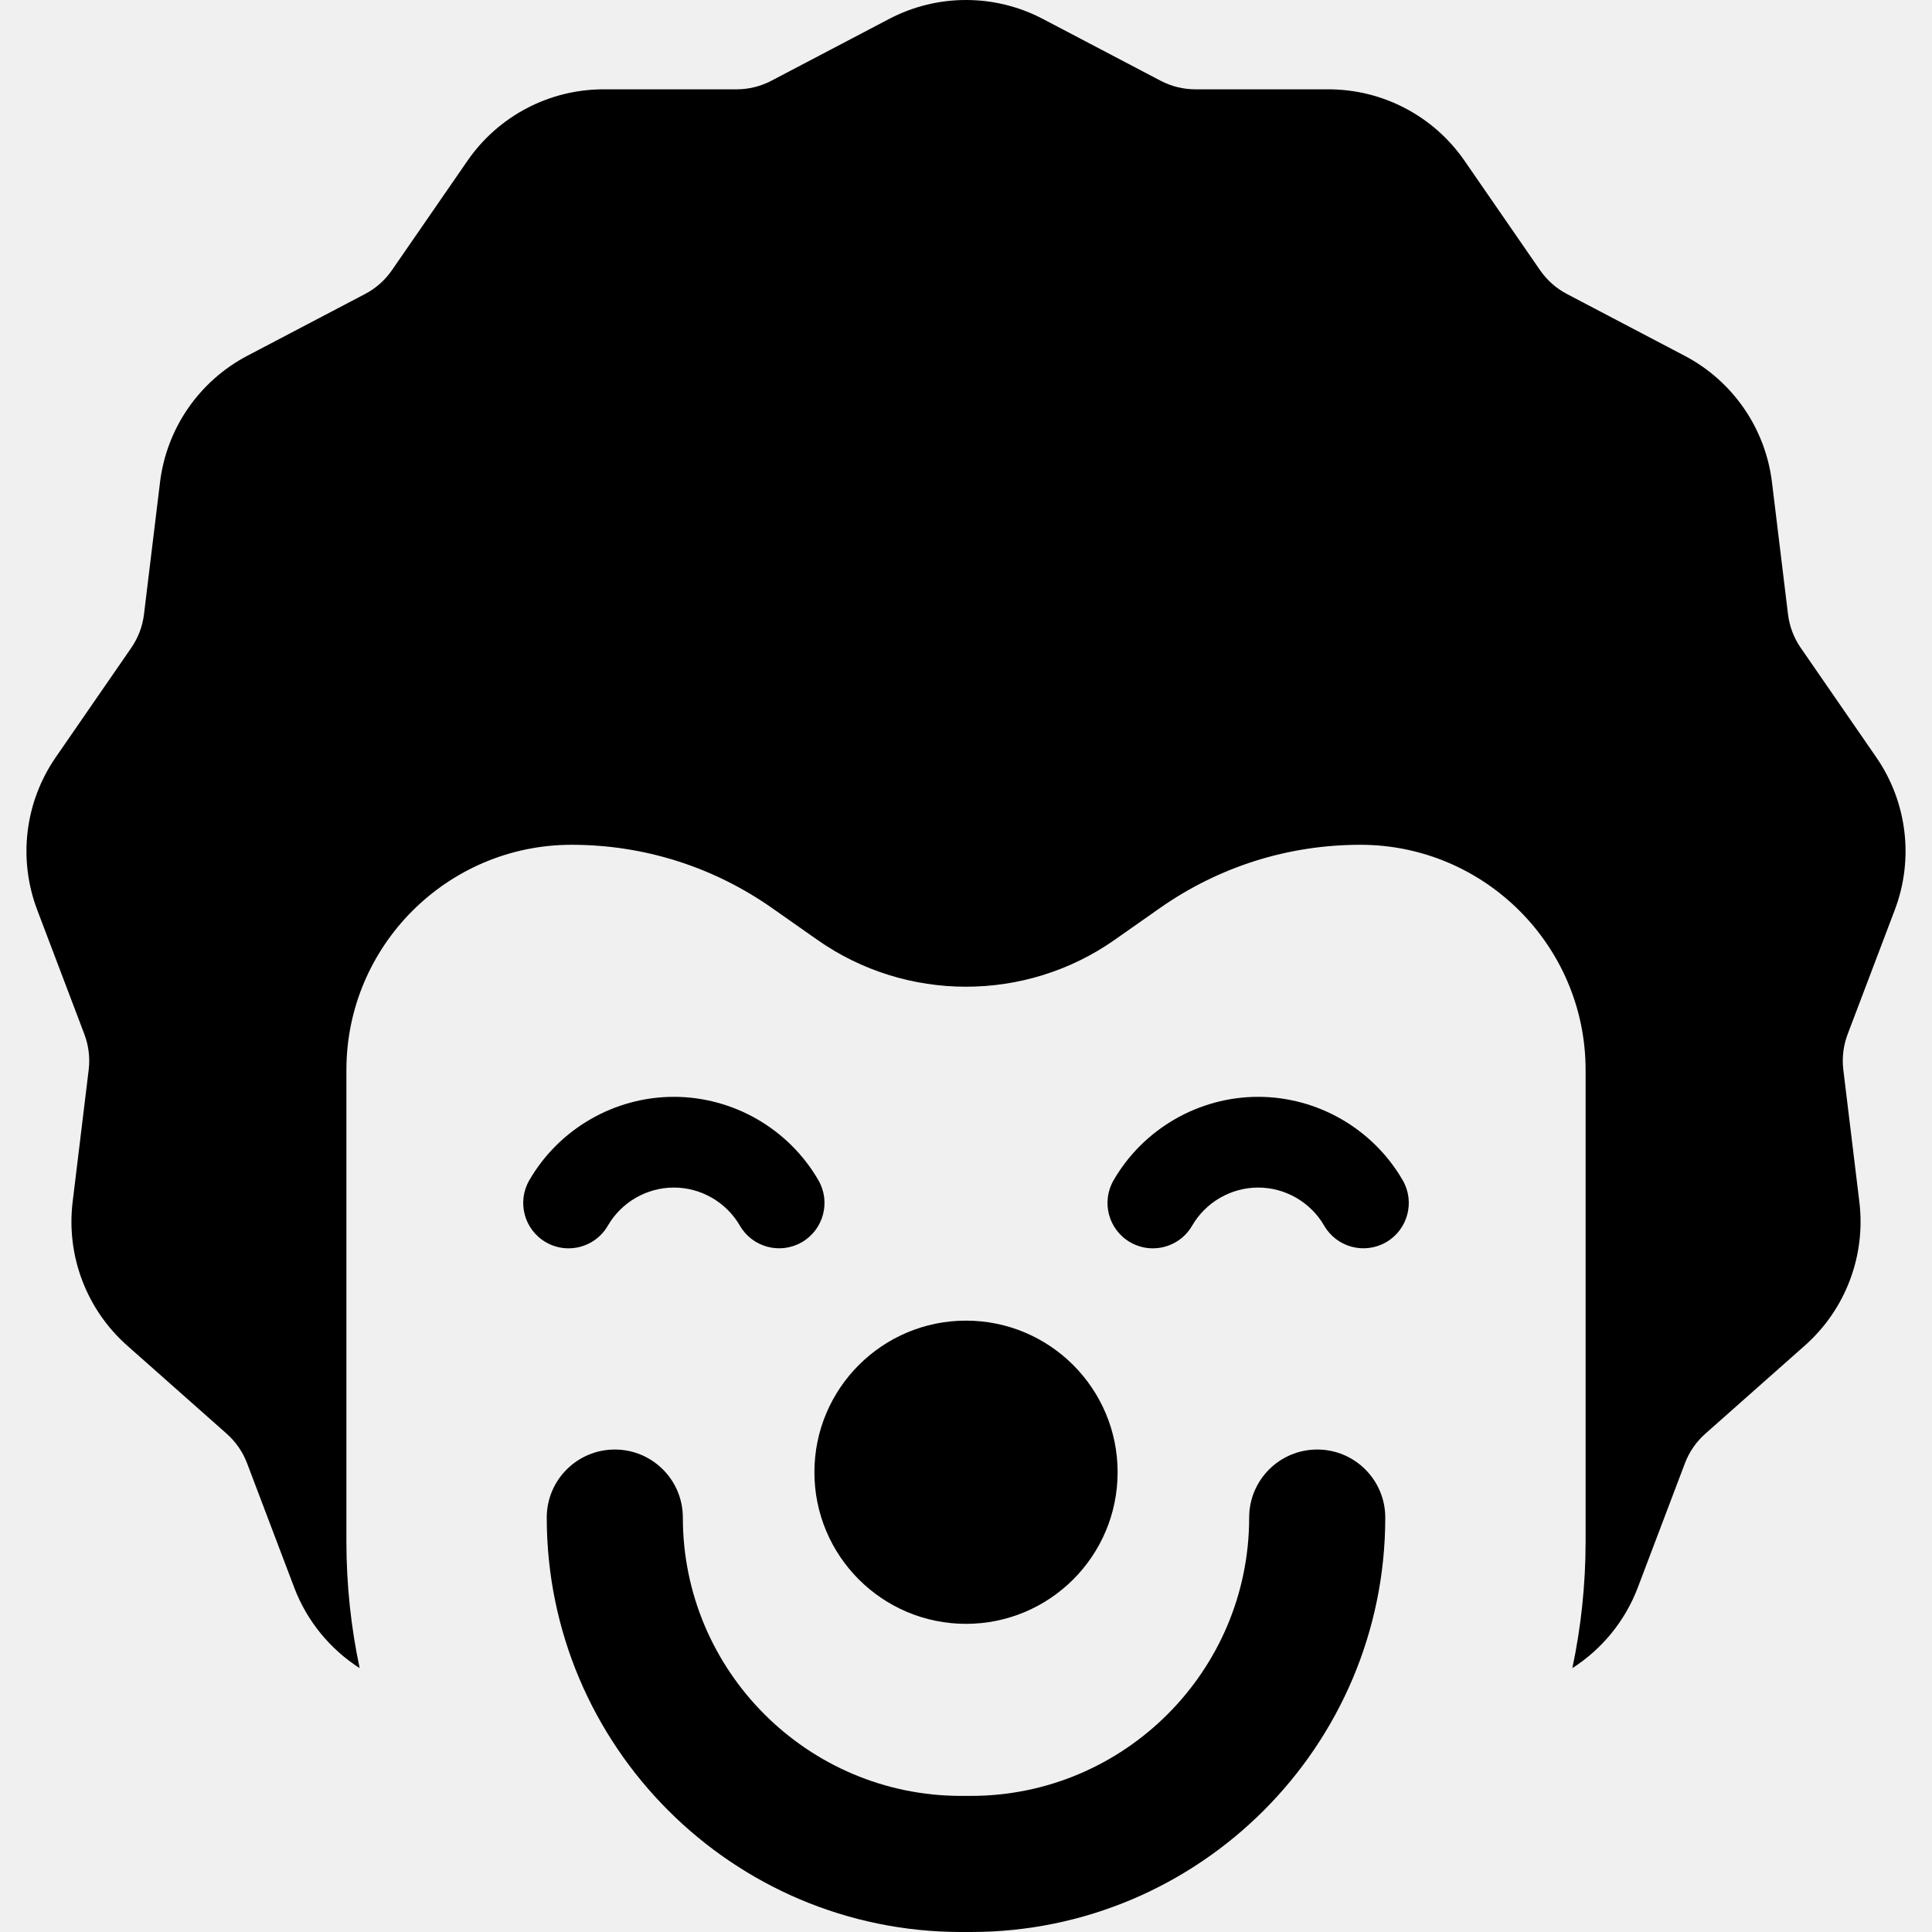
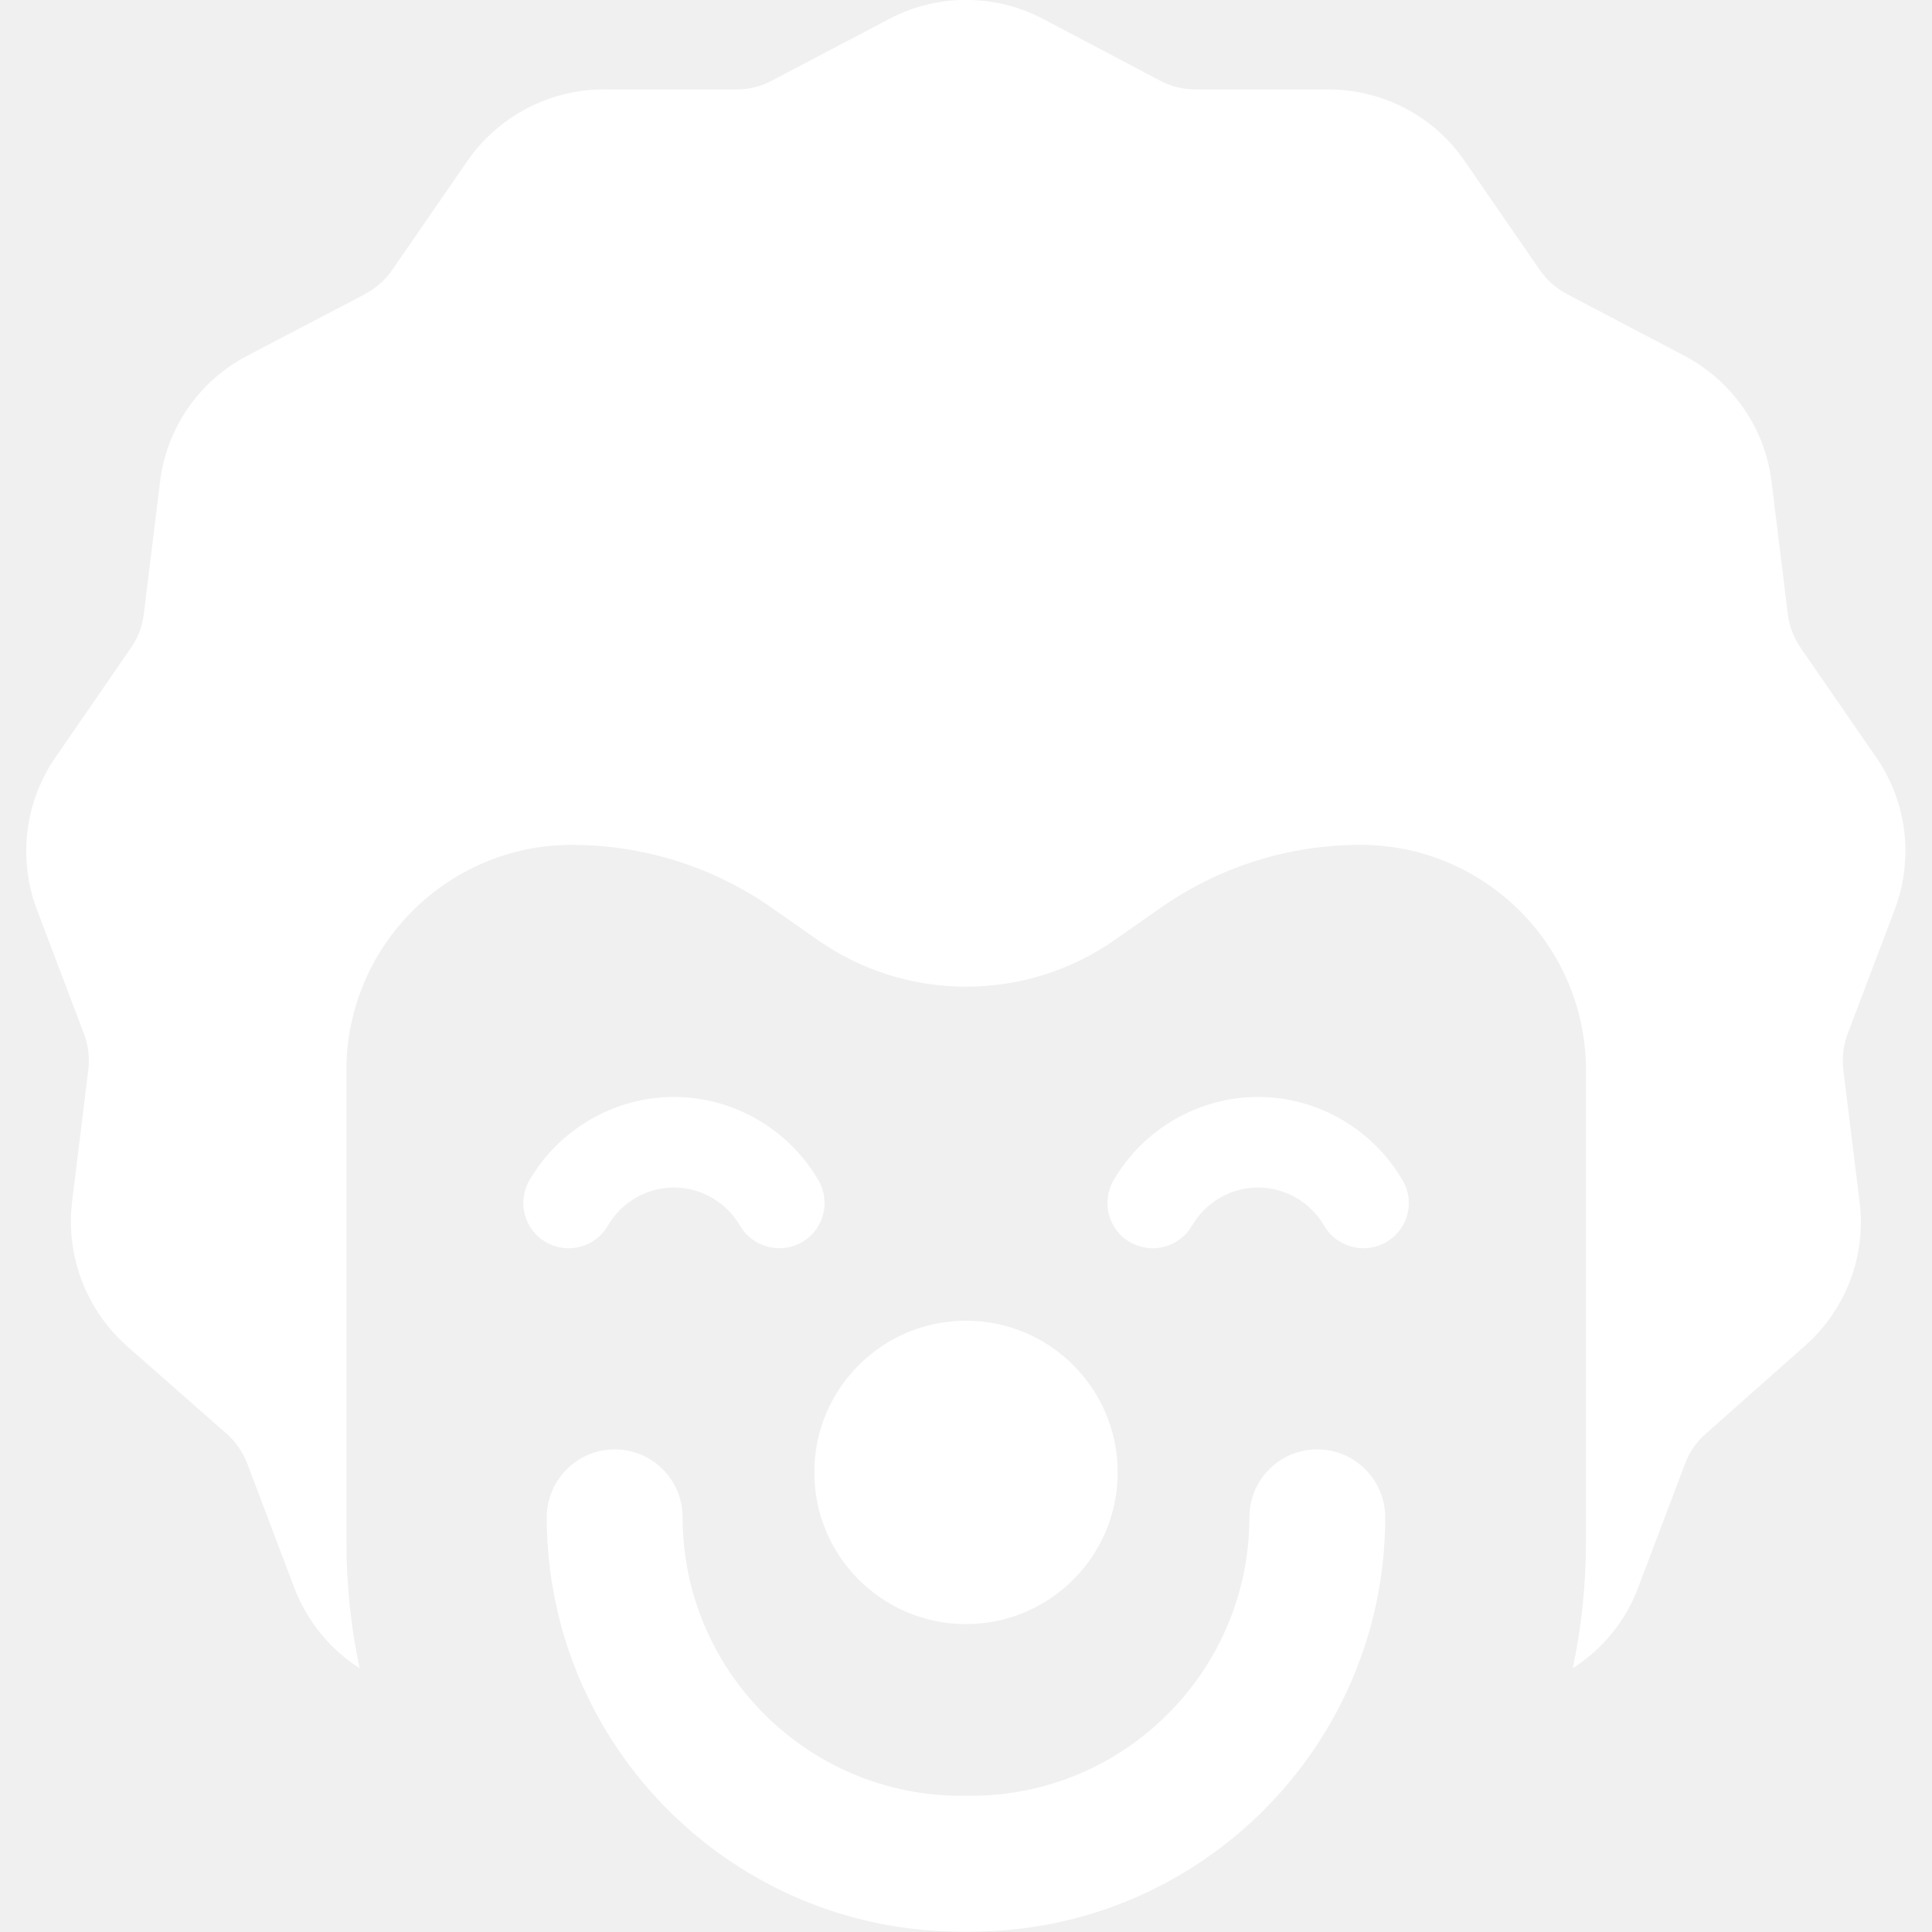
- <svg xmlns="http://www.w3.org/2000/svg" version="1.1" id="Layer_1" x="0px" y="0px" viewBox="0 0 511.999 511.999" style="enable-background:new 0 0 511.999 511.999;" xml:space="preserve">
+ <svg xmlns="http://www.w3.org/2000/svg" version="1.1" id="Layer_1" x="0px" y="0px" viewBox="0 0 512 512" style="enable-background:new 0 0 512 512;" xml:space="preserve">
+   <style type="text/css">
+ 	.st0{fill:#FFFFFF;}
+ </style>
  <g>
    <g>
-       <path d="M502.141,241.125c5.107-13.469,3.272-28.585-4.911-40.439l-20.029-29.019c-1.813-2.624-2.974-5.685-3.358-8.853    l-4.25-35.004c-1.737-14.298-10.388-26.83-23.14-33.523L415.231,77.9c-2.825-1.482-5.277-3.654-7.088-6.279l-20.029-29.018    c-8.182-11.854-21.665-18.931-36.07-18.931h-35.26c-3.19,0-6.368-0.784-9.192-2.266L276.368,5.019h-0.001    c-12.751-6.692-27.979-6.692-40.736,0l-31.222,16.386c-2.825,1.482-6.003,2.266-9.192,2.266h-35.26    c-14.404,0-27.888,7.078-36.069,18.93l-20.032,29.019c-1.811,2.624-4.262,4.796-7.087,6.278L65.547,94.285    c-12.752,6.693-21.403,19.226-23.141,33.524l-4.251,35.005c-0.382,3.165-1.544,6.226-3.357,8.852L14.77,200.685    c-8.184,11.854-10.018,26.971-4.911,40.439l12.503,32.969c1.13,2.983,1.526,6.234,1.141,9.4l-4.25,35.004    c-1.736,14.298,3.664,28.536,14.446,38.089l26.393,23.381c2.388,2.116,4.247,4.81,5.379,7.793l12.503,32.969    c3.379,8.91,9.523,16.33,17.336,21.34c-2.294-10.843-3.51-22.08-3.51-33.596v-124.91c0-32.911,26.775-59.687,59.687-59.687    c19.125,0,37.508,5.808,53.162,16.796l12.002,8.425c23.535,16.522,55.162,16.522,78.697,0l12.002-8.425    c15.654-10.988,34.037-16.796,53.163-16.796c32.912,0,59.687,26.775,59.687,59.687v124.91c0,11.516-1.215,22.753-3.51,33.596    c7.813-5.01,13.957-12.429,17.336-21.34l12.503-32.97c1.13-2.982,2.99-5.676,5.379-7.792l26.393-23.382    c10.782-9.552,16.182-23.79,14.446-38.089l-4.25-35.004c-0.383-3.167,0.011-6.417,1.141-9.399L502.141,241.125z" />
+       <path class="st0" d="M502.1,241.1c5.1-13.5,3.3-28.6-4.9-40.4l-20-29c-1.8-2.6-3-5.7-3.4-8.9l-4.3-35    c-1.7-14.3-10.4-26.8-23.1-33.5l-31.2-16.4c-2.8-1.5-5.3-3.7-7.1-6.3l-20-29c-8.2-11.9-21.7-18.9-36.1-18.9h-35.3    c-3.2,0-6.4-0.8-9.2-2.3L276.4,5h0c-12.8-6.7-28-6.7-40.7,0l-31.2,16.4c-2.8,1.5-6,2.3-9.2,2.3H160c-14.4,0-27.9,7.1-36.1,18.9    l-20,29c-1.8,2.6-4.3,4.8-7.1,6.3L65.5,94.3c-12.8,6.7-21.4,19.2-23.1,33.5l-4.3,35c-0.4,3.2-1.5,6.2-3.4,8.9l-20,29    c-8.2,11.9-10,27-4.9,40.4l12.5,33c1.1,3,1.5,6.2,1.1,9.4l-4.3,35c-1.7,14.3,3.7,28.5,14.4,38.1L60.1,380c2.4,2.1,4.2,4.8,5.4,7.8    l12.5,33c3.4,8.9,9.5,16.3,17.3,21.3c-2.3-10.8-3.5-22.1-3.5-33.6V283.6c0-32.9,26.8-59.7,59.7-59.7c19.1,0,37.5,5.8,53.2,16.8    l12,8.4c23.5,16.5,55.2,16.5,78.7,0l12-8.4c15.7-11,34-16.8,53.2-16.8c32.9,0,59.7,26.8,59.7,59.7v124.9c0,11.5-1.2,22.8-3.5,33.6    c7.8-5,14-12.4,17.3-21.3l12.5-33c1.1-3,3-5.7,5.4-7.8l26.4-23.4c10.8-9.6,16.2-23.8,14.4-38.1l-4.3-35c-0.4-3.2,0-6.4,1.1-9.4    L502.1,241.1z" />
    </g>
  </g>
  <g>
    <g>
-       <path d="M371.726,312.764c-7.893-13.626-22.569-22.092-38.302-22.092c-15.738,0-30.418,8.47-38.307,22.103    c-3.327,5.747-1.363,13.102,4.383,16.427c1.896,1.098,3.967,1.618,6.01,1.618c4.151,0,8.19-2.152,10.417-6.003    c3.605-6.231,10.309-10.102,17.496-10.102c7.185,0,13.887,3.869,17.495,10.097c3.327,5.744,10.679,7.709,16.428,4.38    C373.092,325.864,375.052,318.509,371.726,312.764z" />
+       <path class="st0" d="M371.7,312.8c-7.9-13.6-22.6-22.1-38.3-22.1c-15.7,0-30.4,8.5-38.3,22.1c-3.3,5.7-1.4,13.1,4.4,16.4    c1.9,1.1,4,1.6,6,1.6c4.2,0,8.2-2.2,10.4-6c3.6-6.2,10.3-10.1,17.5-10.1c7.2,0,13.9,3.9,17.5,10.1c3.3,5.7,10.7,7.7,16.4,4.4    C373.1,325.9,375.1,318.5,371.7,312.8z" />
    </g>
  </g>
  <g>
    <g>
-       <path d="M216.883,312.764c-7.891-13.626-22.568-22.092-38.302-22.092c-15.738,0-30.418,8.47-38.307,22.103    c-3.327,5.747-1.363,13.102,4.383,16.427c1.896,1.098,3.967,1.618,6.01,1.618c4.151,0,8.19-2.152,10.417-6.003    c3.605-6.231,10.309-10.102,17.496-10.102c7.185,0,13.887,3.869,17.495,10.097c3.327,5.744,10.678,7.709,16.428,4.38    C218.25,325.864,220.21,318.509,216.883,312.764z" />
+       <path class="st0" d="M216.9,312.8c-7.9-13.6-22.6-22.1-38.3-22.1c-15.7,0-30.4,8.5-38.3,22.1c-3.3,5.7-1.4,13.1,4.4,16.4    c1.9,1.1,4,1.6,6,1.6c4.2,0,8.2-2.2,10.4-6c3.6-6.2,10.3-10.1,17.5-10.1c7.2,0,13.9,3.9,17.5,10.1c3.3,5.7,10.7,7.7,16.4,4.4    C218.3,325.9,220.2,318.5,216.9,312.8z" />
    </g>
  </g>
  <g>
    <g>
-       <path d="M349.074,384.139c-9.959,0-18.033,8.074-18.033,18.033c0,40.671-33.088,73.76-73.76,73.76h-2.56    c-40.671,0-73.76-33.089-73.76-73.76c0-9.959-8.074-18.033-18.033-18.033c-9.959,0-18.033,8.074-18.033,18.033    c0,60.559,49.267,109.827,109.827,109.827h2.56c60.559,0,109.827-49.268,109.827-109.827    C367.108,392.213,359.034,384.139,349.074,384.139z" />
+       <path class="st0" d="M349.1,384.1c-10,0-18,8.1-18,18c0,40.7-33.1,73.8-73.8,73.8h-2.6c-40.7,0-73.8-33.1-73.8-73.8    c0-10-8.1-18-18-18s-18,8.1-18,18c0,60.6,49.3,109.8,109.8,109.8h2.6c60.6,0,109.8-49.3,109.8-109.8    C367.1,392.2,359,384.1,349.1,384.1z" />
    </g>
  </g>
  <g>
    <g>
-       <circle cx="256.003" cy="390.158" r="40.176" />
+       <circle class="st0" cx="256" cy="390.2" r="40.2" />
    </g>
  </g>
-   <g>
- </g>
-   <g>
- </g>
-   <g>
- </g>
-   <g>
- </g>
-   <g>
- </g>
-   <g>
- </g>
-   <g>
- </g>
-   <g>
- </g>
-   <g>
- </g>
-   <g>
- </g>
-   <g>
- </g>
-   <g>
- </g>
-   <g>
- </g>
-   <g>
- </g>
-   <g>
- </g>
</svg>
